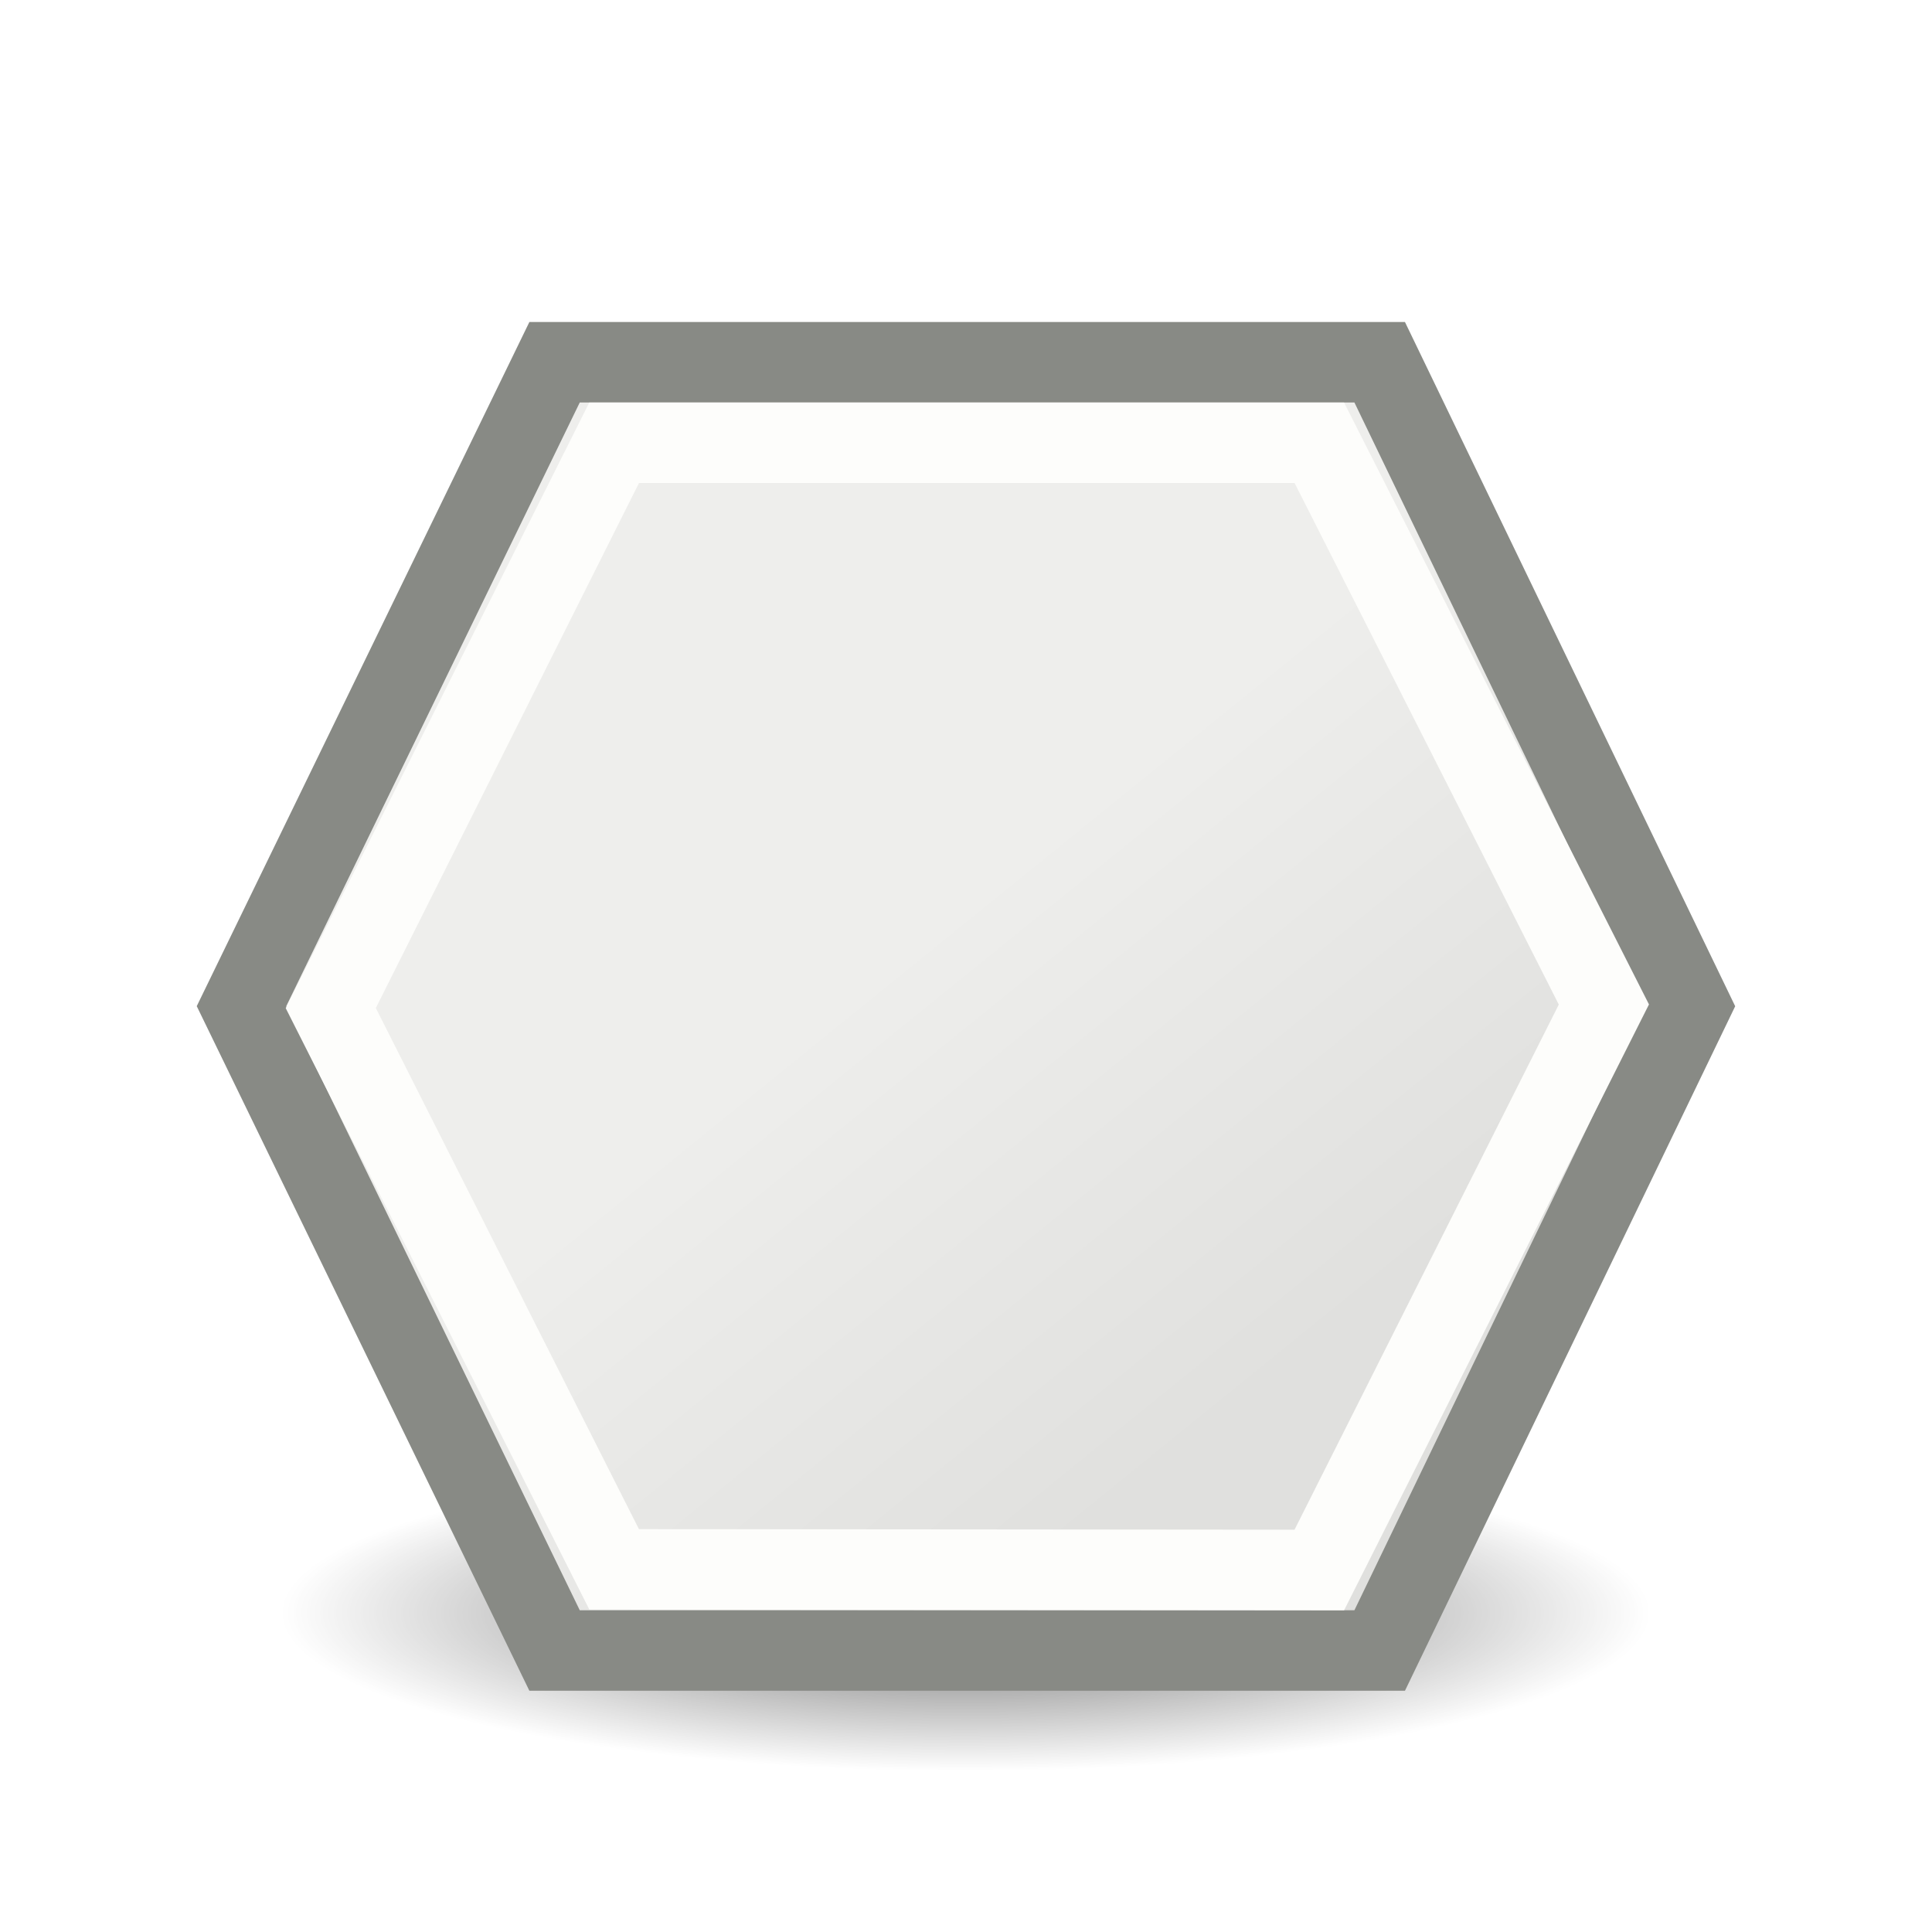
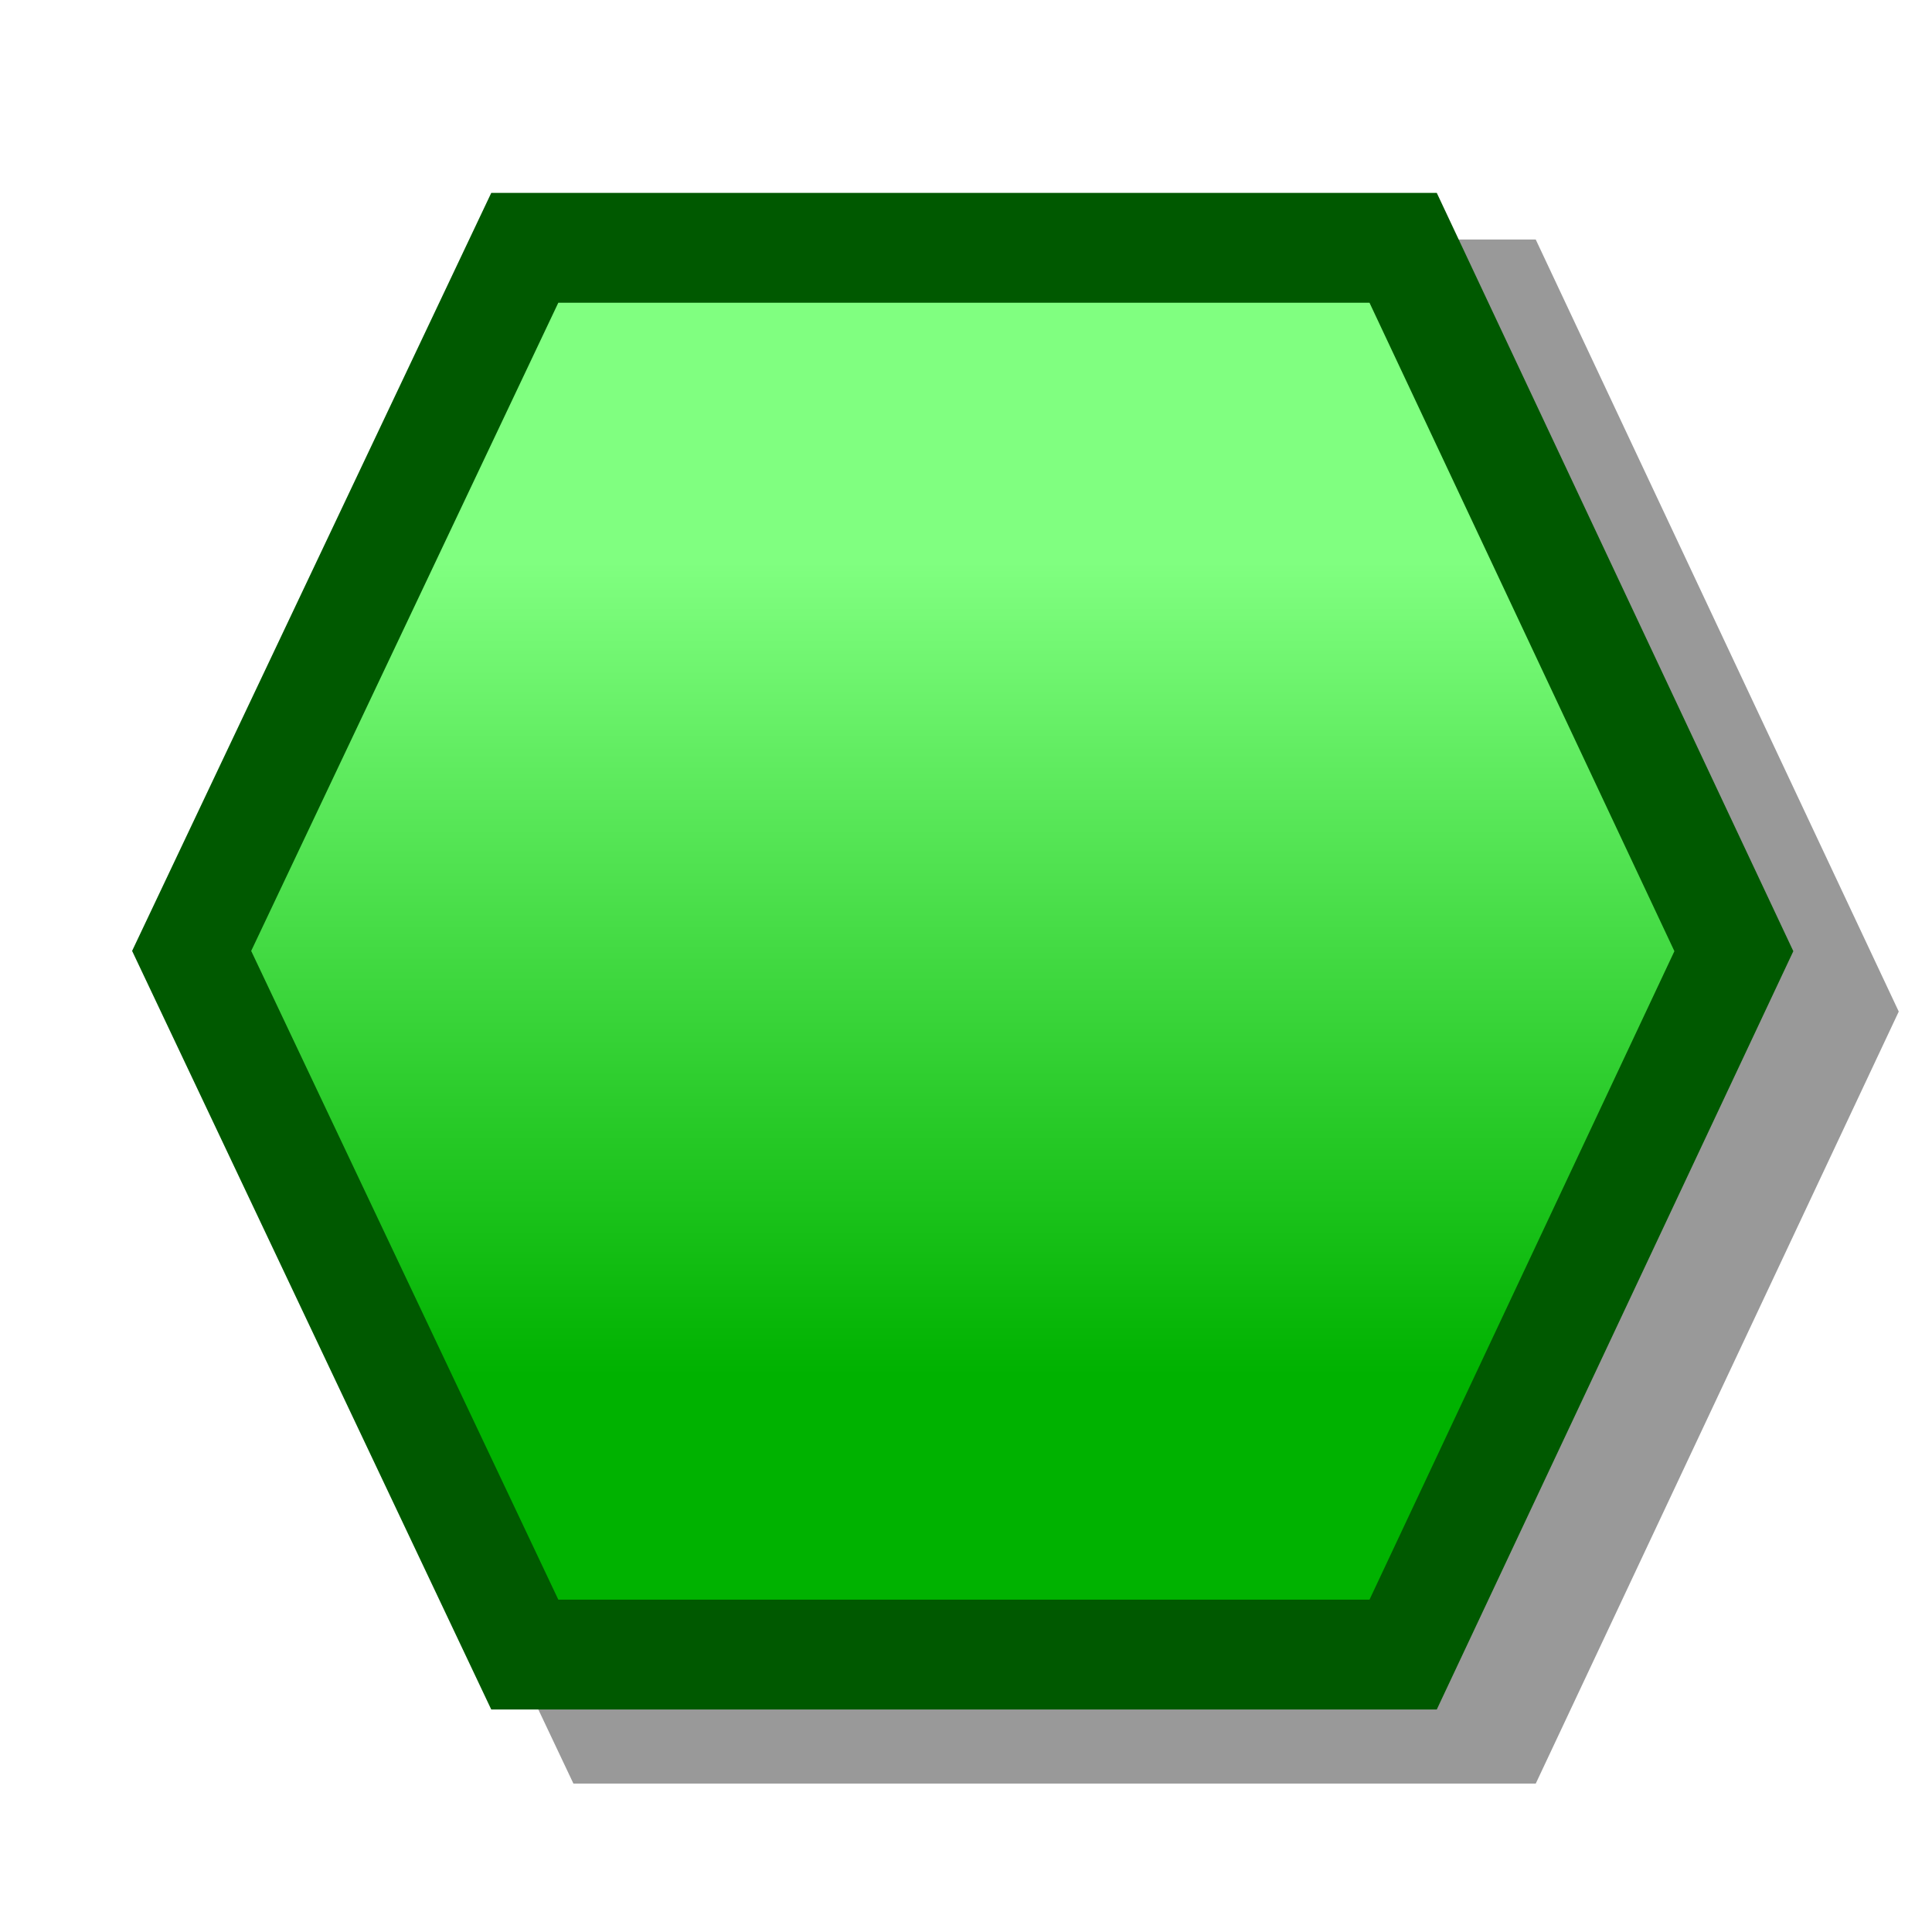
- <svg xmlns="http://www.w3.org/2000/svg" xmlns:xlink="http://www.w3.org/1999/xlink" height="24" width="24">
-   <linearGradient id="a">
-     <stop offset="0" stop-color="#eeeeec" />
-     <stop offset="1" stop-color="#e0e0de" />
-   </linearGradient>
-   <radialGradient id="b" cx="2.25" cy="16" gradientTransform="matrix(.503704 0 0 .1163379 10.86186 16.17539)" gradientUnits="userSpaceOnUse" r="16.875">
-     <stop offset="0" />
-     <stop offset="1" stop-opacity="0" />
-   </radialGradient>
-   <linearGradient id="c" gradientTransform="matrix(.874941 0 0 .868551 2.834335 1.349651)" gradientUnits="userSpaceOnUse" x1="10.77" x2="15.924" xlink:href="#a" y1="8.72" y2="15.039" />
-   <linearGradient id="d" gradientTransform="matrix(1.001575 0 0 1 1.492156 .000001)" gradientUnits="userSpaceOnUse" x1="10.77" x2="15.924" xlink:href="#a" y1="8.72" y2="15.039" />
-   <g fill-rule="evenodd" transform="translate(0 2)">
-     <ellipse cx="11.995" cy="18.037" display="block" fill="url(#b)" opacity=".6" rx="8.5" ry="1.963" />
-     <path d="m6.889 2.5h10.25l3.861 8-3.861 8.003h-10.25l-3.889-8.004z" fill="url(#d)" stroke="#888a85" />
-     <path d="m7.629 3.5h8.76l3.535 6.978-3.535 7.025-8.76-.008-3.52-6.972z" fill="url(#c)" stroke="#fdfdfb" />
+ <svg xmlns="http://www.w3.org/2000/svg" version="1.1" width="64" height="64" color-interpolation="linearRGB">
+   <g>
+     <path style="fill:none; stroke:#000000; stroke-opacity:0.4; stroke-width:5" d="M22.04 14.39H54.84L67.19 40L54.84 65.61H22.04L9.6 39.99L22.04 14.39z" transform="matrix(0.8871,0,0,0.9098,0.8322,-2.8826)" />
+     <linearGradient id="gradient0" gradientUnits="userSpaceOnUse" x1="162.06" y1="27.08" x2="162.06" y2="54.08">
+       <stop offset="0" stop-color="#80ff80" />
+       <stop offset="1" stop-color="#00b200" />
+     </linearGradient>
+     <path style="fill:url(#gradient0)" d="M24.41 17.6H52.44L63.75 39.92L52.44 62.4L24.41 62.38L13.14 40.07L24.41 17.6z" transform="matrix(0.9662,0,0,0.9991,-5.207,-8.4538)" />
+     <path style="fill:none; stroke:#005900; stroke-width:4" d="M22.04 14.39H54.84L67.19 40L54.84 65.61H22.04L9.6 39.99L22.04 14.39z" transform="matrix(0.8871,0,0,0.9098,-2.1677,-4.8826)" />
  </g>
</svg>
